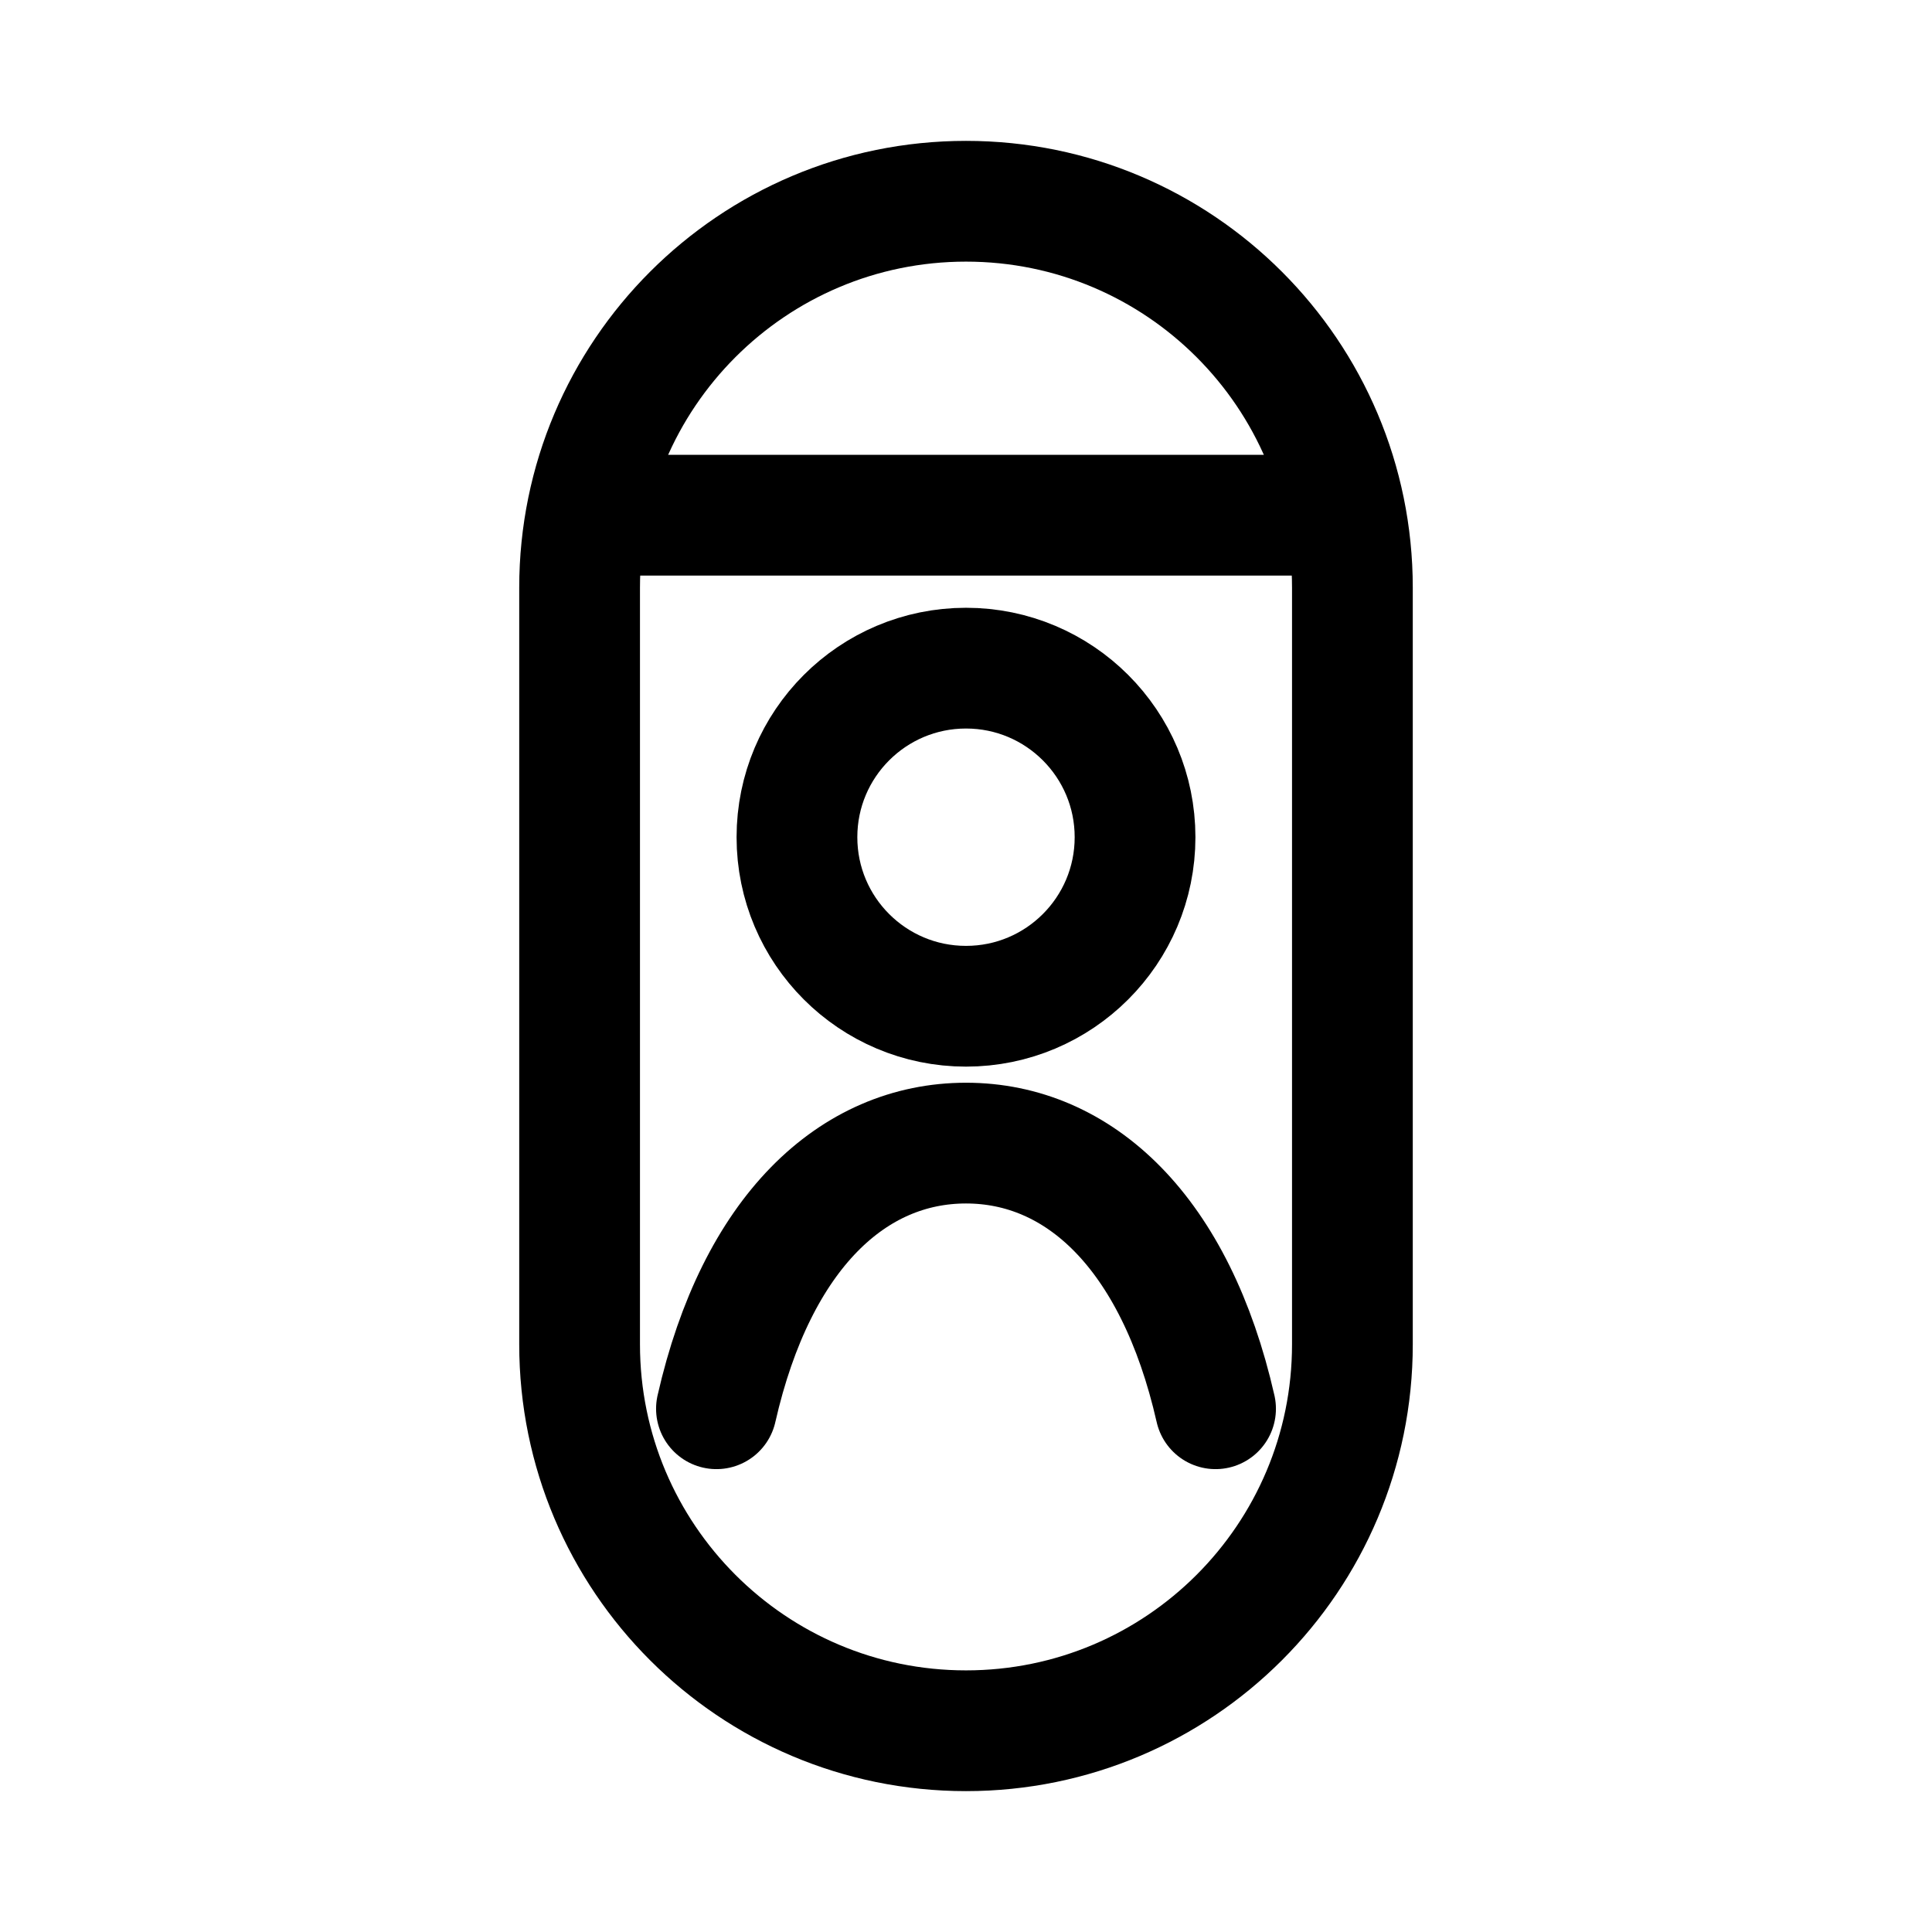
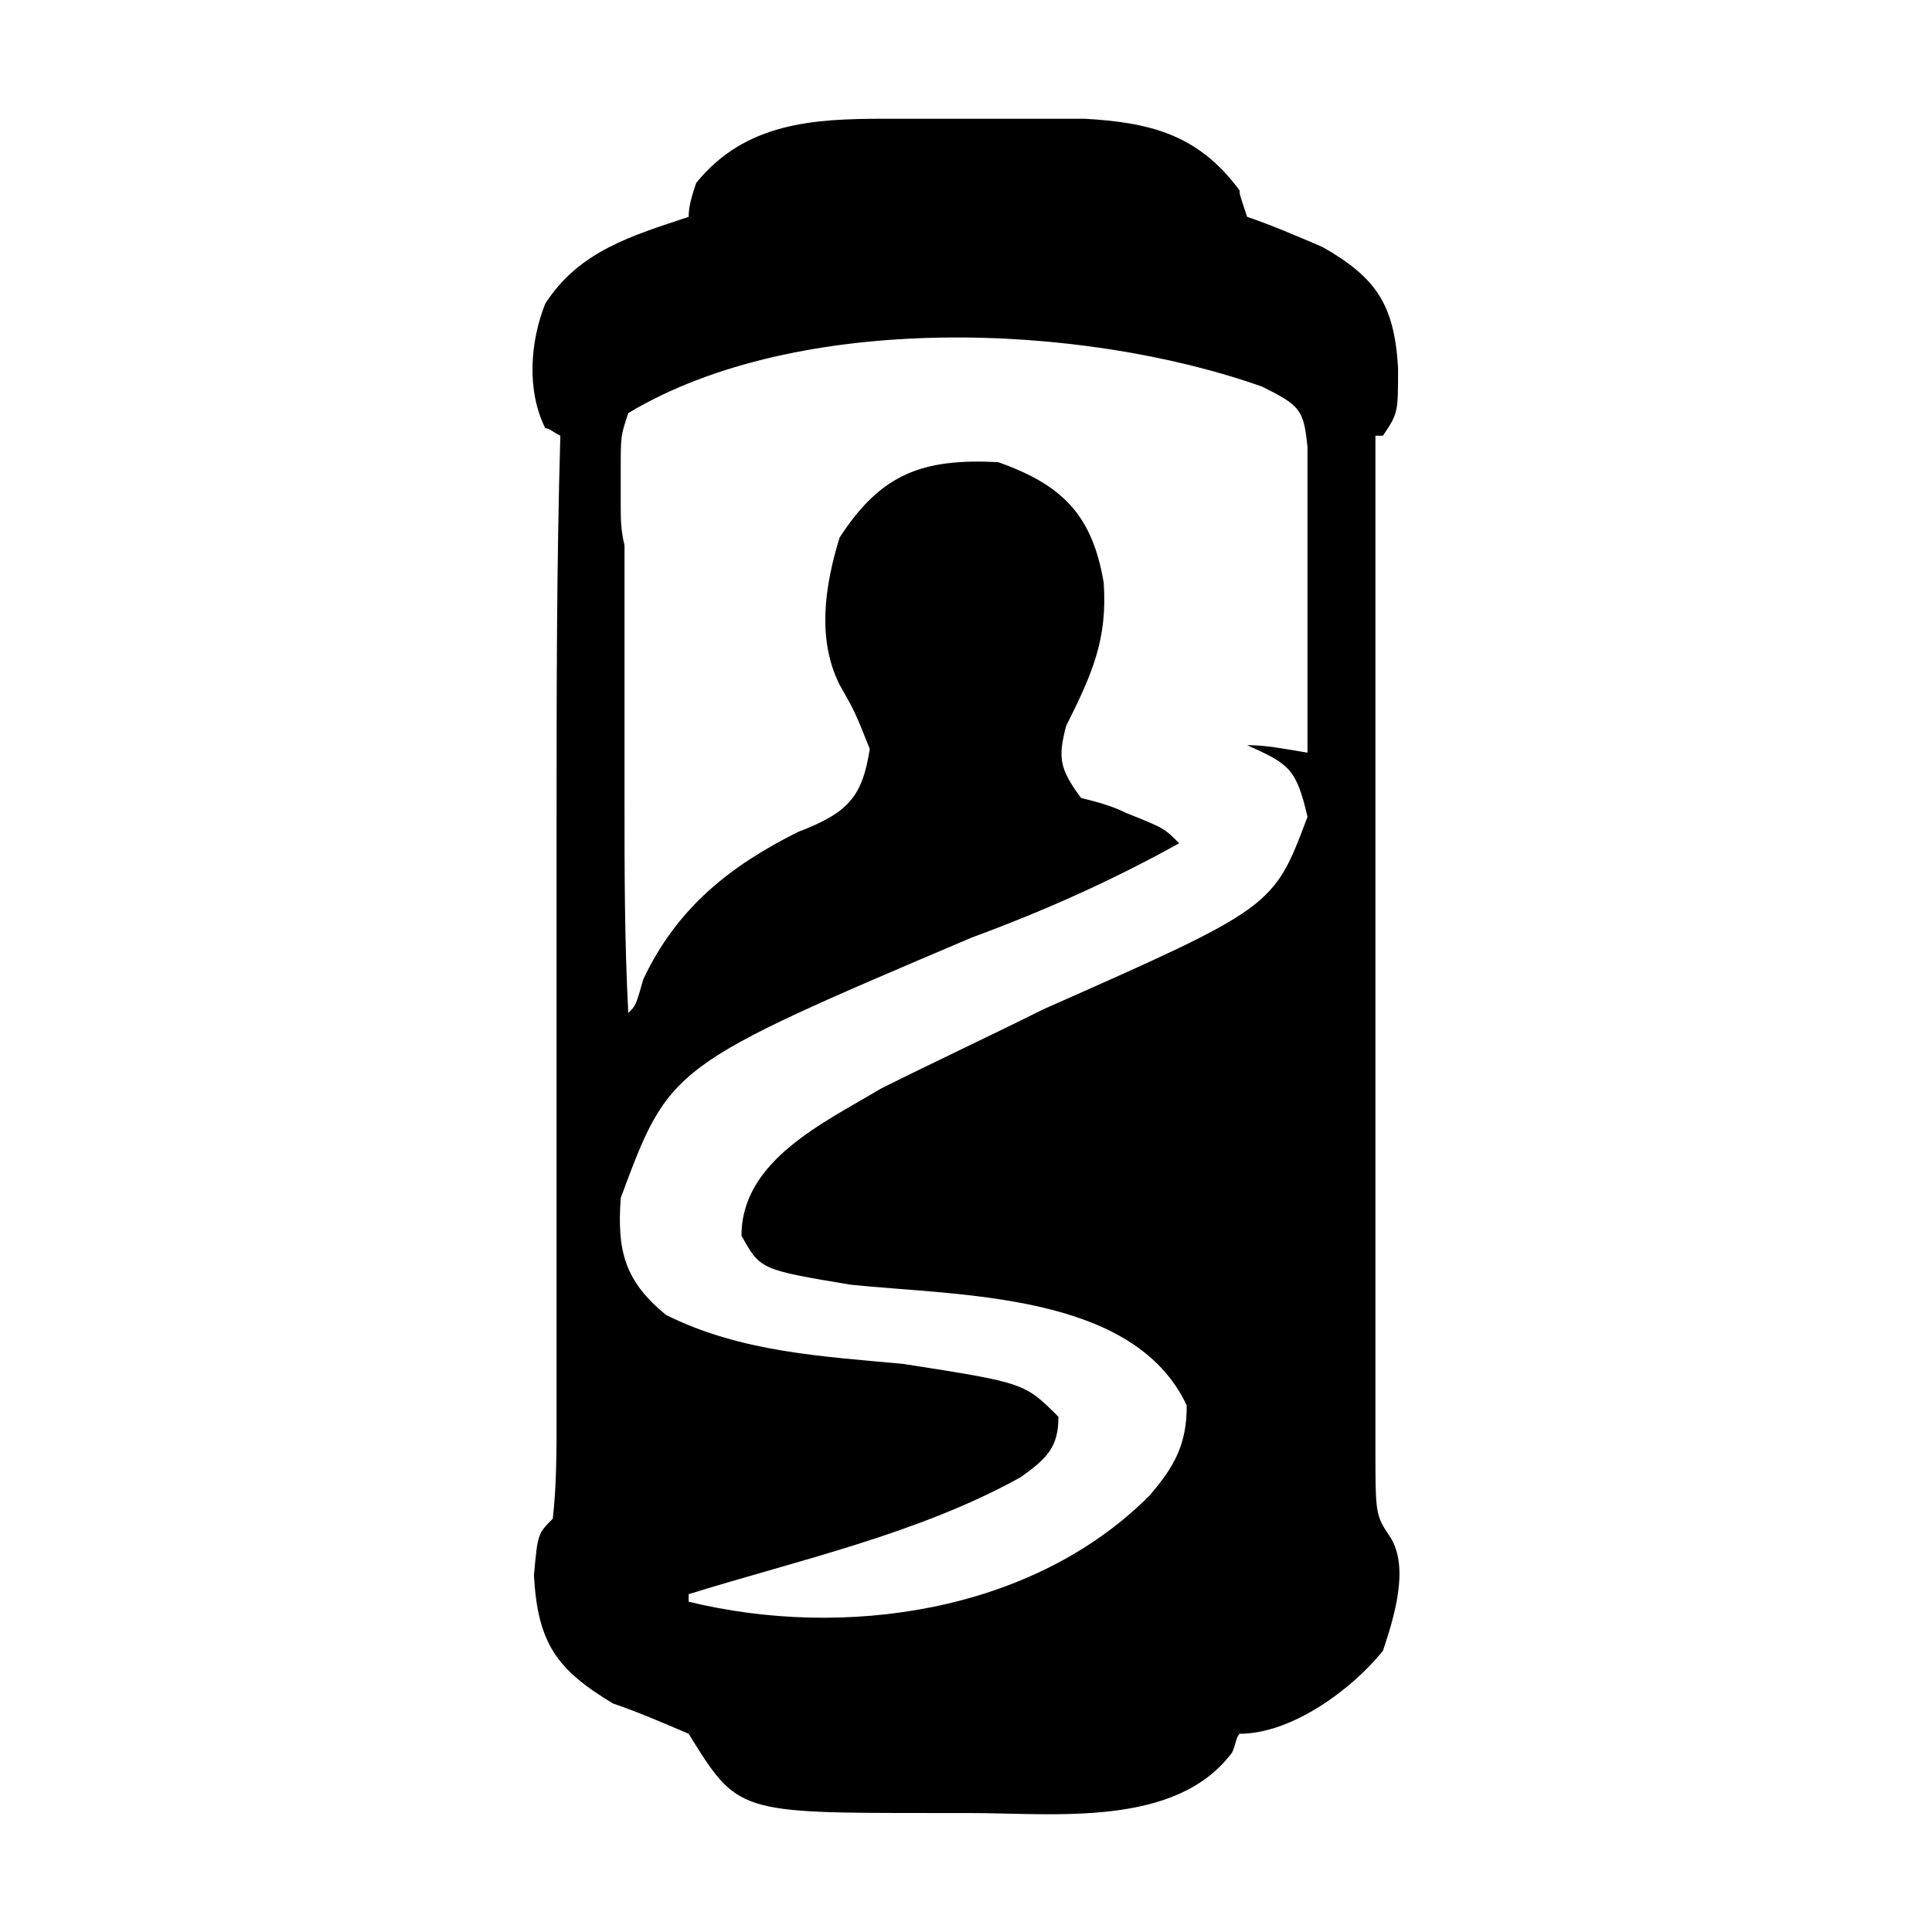
- <svg xmlns="http://www.w3.org/2000/svg" viewBox="0 0 24 24" fill="none" stroke="currentColor" stroke-width="1.5" stroke-linecap="round" stroke-linejoin="round" width="24" height="24" aria-hidden="true">
-   <rect x="7.2" y="2.5" width="9.6" height="19" rx="4.8" />
-   <path d="M7.4 6.4h9.2" />
-   <circle cx="12" cy="10.4" r="2.1" />
-   <path d="M8.9 17.5c.5-2.2 1.7-3.3 3.1-3.3s2.6 1.1 3.1 3.3" />
+ <svg xmlns="http://www.w3.org/2000/svg" viewBox="0 0 24 24" fill="none" width="24" height="24" aria-hidden="true">
+   <g transform="scale(0.046875)" fill="currentColor" stroke="none">
+     <path d="M0 0 C3 -0 7 -0 11 -0 C14 -0 18 0 22 0 C25 0 29 0 32 -0 C34 -0 34 -0 43 0 C46 0 49 0 53 0 C70 1 83 4 94 19 C94 20 94 20 96 26 C102 28 109 31 116 34 C130 42 135 49 136 66 C136 78 136 78 132 84 C131 84 130 84 130 84 C130 121 130 158 130 196 C130 213 130 230 130 248 C130 264 130 281 130 298 C130 304 130 310 130 317 C130 326 130 335 130 344 C130 346 130 349 130 352 C130 370 130 370 134 376 C139 384 135 397 132 406 C124 416 108 428 94 428 C93 429 93 431 92 433 C77 453 45 449 22 449 C20 449 20 449 13 449 C-39 449 -39 449 -52 428 C-59 425 -66 422 -72 420 C-87 411 -92 404 -93 386 C-92 375 -92 375 -88 371 C-87 362 -87 353 -87 344 C-87 341 -87 338 -87 336 C-87 326 -87 317 -87 308 C-87 301 -87 295 -87 288 C-87 271 -87 254 -87 237 C-87 220 -87 203 -87 186 C-87 152 -87 118 -86 84 C-88 83 -89 82 -90 82 C-95 72 -94 59 -90 49 C-81 35 -67 31 -52 26 C-52 23 -51 20 -50 17 C-37 1 -19 0 0 0 Z M-68 78 C-70 84 -70 84 -70 93 C-70 96 -70 99 -70 102 C-70 106 -70 109 -69 113 C-69 116 -69 120 -69 124 C-69 135 -69 146 -69 157 C-69 165 -69 173 -69 180 C-69 199 -69 218 -68 237 C-66 235 -66 235 -64 228 C-55 209 -41 198 -23 189 C-10 184 -6 180 -4 167 C-8 157 -8 157 -12 150 C-18 138 -16 124 -12 111 C-1 94 10 90 30 91 C47 97 55 105 58 123 C59 138 55 147 48 161 C46 169 46 172 52 180 C56 181 60 182 64 184 C74 188 74 188 78 192 C60 202 42 210 23 217 C-57 251 -57 251 -70 286 C-71 300 -69 308 -58 317 C-38 327 -16 328 5 330 C37 335 37 335 46 344 C46 352 43 355 36 360 C9 375 -23 382 -52 391 C-52 391 -52 392 -52 393 C-11 403 39 396 70 365 C77 357 80 351 80 341 C66 311 20 312 -9 309 C-33 305 -33 305 -38 296 C-38 276 -16 266 -1 257 C13 250 28 243 42 236 C103 209 103 209 112 185 C109 172 107 171 96 166 C101 166 106 167 112 168 C112 155 112 142 112 130 C112 125 112 121 112 117 C112 111 112 105 112 98 C112 95 112 91 112 87 C111 77 110 76 100 71 C52 54 -23 51 -68 78 Z " transform="translate(234.5,31.46875)" />
+   </g>
</svg>
